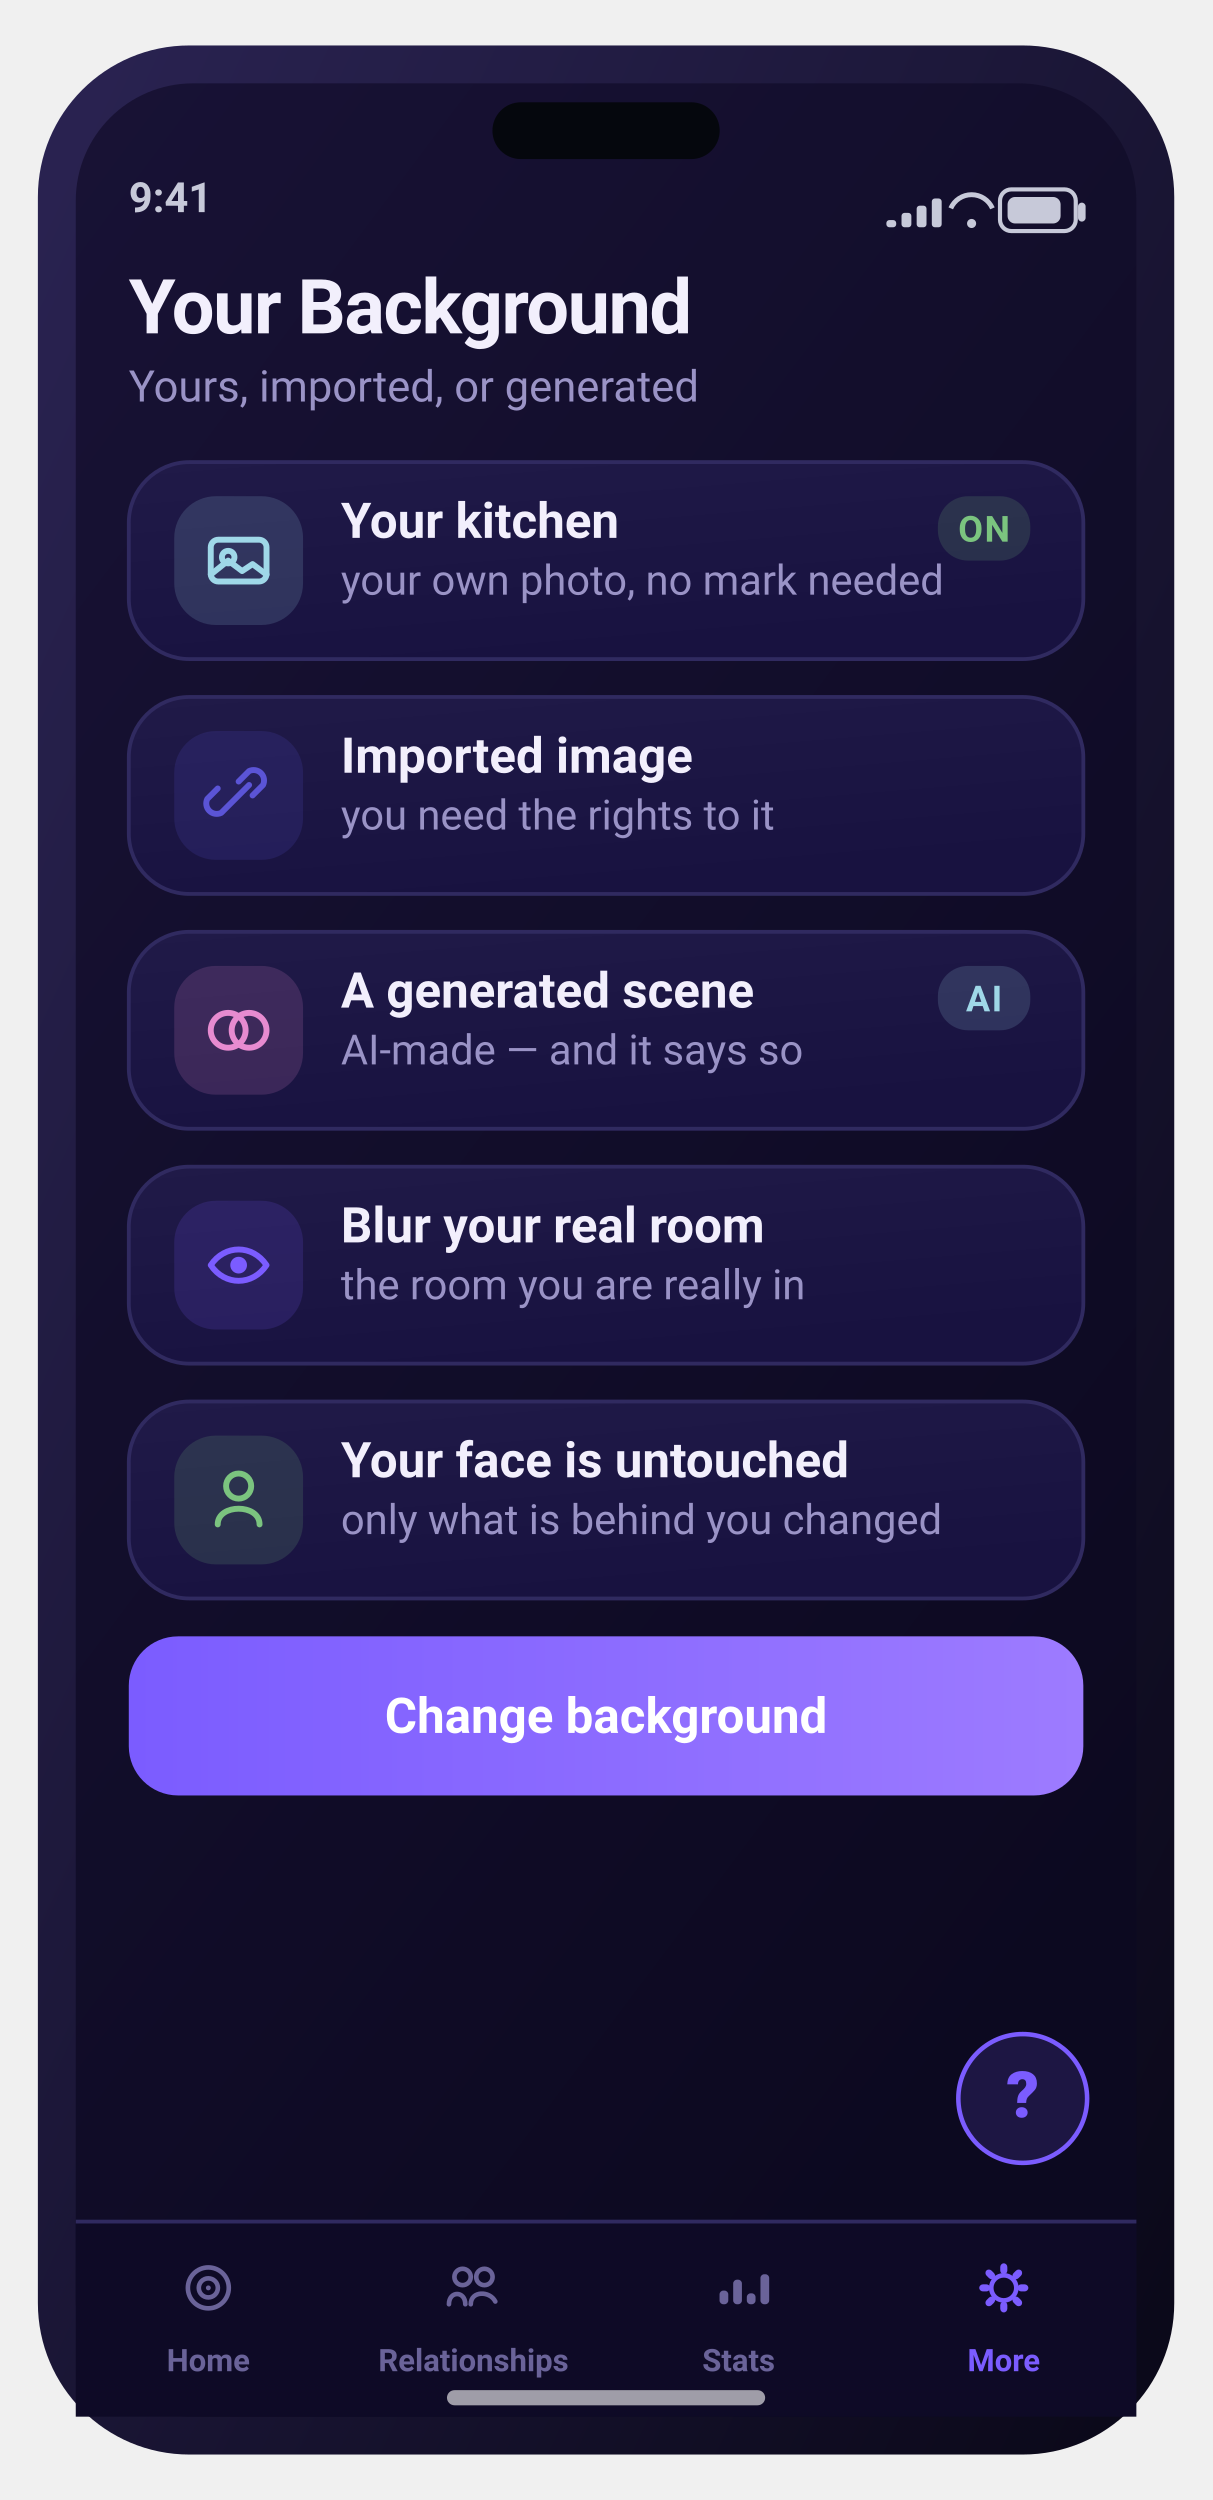
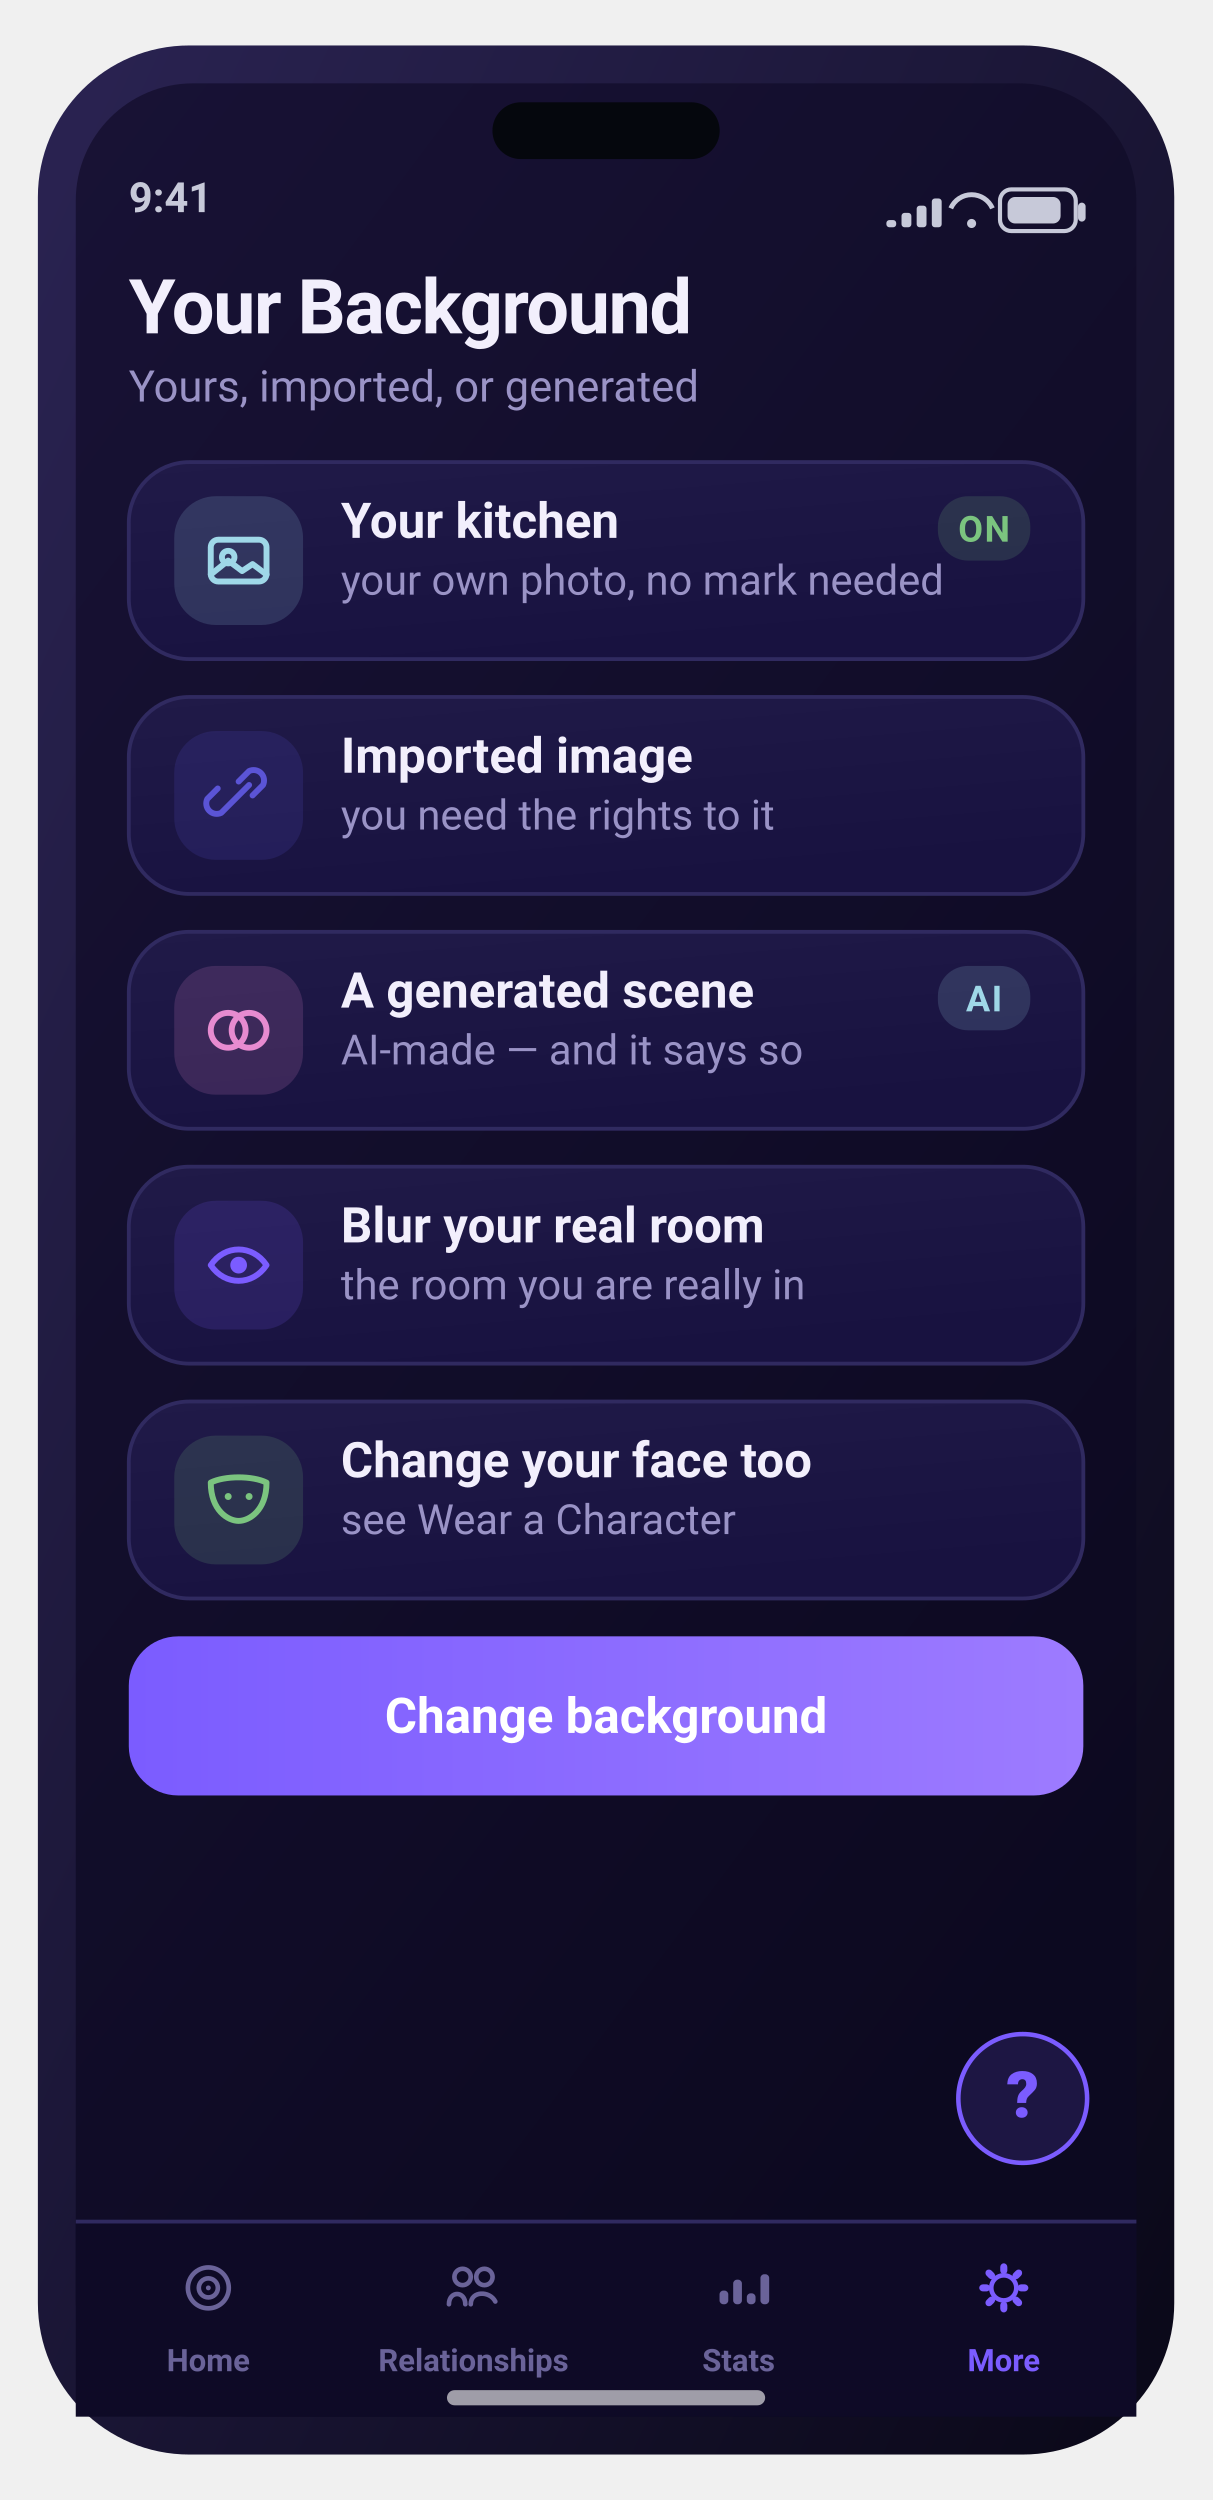
<svg xmlns="http://www.w3.org/2000/svg" width="320" height="660" viewBox="0 0 320 660" role="img" aria-label="Your Background screen">
  <defs>
    <linearGradient id="gScr" x1="0" y1="0" x2="0.6" y2="1">
      <stop offset="0" stop-color="#181235" />
      <stop offset="1" stop-color="#0c0920" />
    </linearGradient>
    <linearGradient id="gFrame" x1="0" y1="0" x2="1" y2="1">
      <stop offset="0" stop-color="#2a2352" />
      <stop offset="1" stop-color="#0a0818" />
    </linearGradient>
    <linearGradient id="gCard" x1="0" y1="0" x2="0.4" y2="1">
      <stop offset="0" stop-color="#201a48" />
      <stop offset="1" stop-color="#181240" />
    </linearGradient>
    <linearGradient id="gBrand" x1="0" y1="0" x2="1" y2="0">
      <stop offset="0" stop-color="#7b5cff" />
      <stop offset="1" stop-color="#9d7bff" />
    </linearGradient>
    <linearGradient id="gAmber" x1="0" y1="0" x2="1" y2="0">
      <stop offset="0" stop-color="#ffb84d" />
      <stop offset="1" stop-color="#ffd27a" />
    </linearGradient>
    <linearGradient id="mV" x1="0" y1="0" x2="1" y2="0">
      <stop offset="0" stop-color="#7b5cff" />
      <stop offset="1" stop-color="#9d7bff" />
    </linearGradient>
    <linearGradient id="mA" x1="0" y1="0" x2="1" y2="0">
      <stop offset="0" stop-color="#ffb84d" />
      <stop offset="1" stop-color="#ff9f45" />
    </linearGradient>
    <linearGradient id="mG" x1="0" y1="0" x2="1" y2="0">
      <stop offset="0" stop-color="#5fb87a" />
      <stop offset="1" stop-color="#7bc47f" />
    </linearGradient>
    <linearGradient id="mC" x1="0" y1="0" x2="1" y2="0">
      <stop offset="0" stop-color="#6bb6d6" />
      <stop offset="1" stop-color="#9fd8e8" />
    </linearGradient>
    <radialGradient id="orb" cx="36%" cy="30%" r="78%">
      <stop offset="0" stop-color="#d9ccff" />
      <stop offset="38%" stop-color="#7b5cff" />
      <stop offset="78%" stop-color="#3f3bc0" />
      <stop offset="100%" stop-color="#140f34" />
    </radialGradient>
    <radialGradient id="glow" cx="50%" cy="50%" r="50%">
      <stop offset="0" stop-color="#9fd8e8" stop-opacity="0.5" />
      <stop offset="1" stop-color="#9fd8e8" stop-opacity="0" />
    </radialGradient>
  </defs>
  <rect x="10.0" y="12.0" width="300.0" height="636.0" rx="40" fill="url(#gFrame)" />
  <rect x="20.0" y="22.0" width="280.0" height="616.0" rx="31" fill="url(#gScr)" />
  <rect x="130.0" y="27.0" width="60.0" height="15.0" rx="7.5" fill="#05070d" />
  <text x="34.0" y="56.0" font-family="-apple-system,BlinkMacSystemFont,'SF Pro Display','SF Pro Text','Segoe UI',Roboto,system-ui,sans-serif" font-size="11" font-weight="600" fill="#c7c9d9" text-anchor="start">9:41</text>
  <rect x="264.0" y="50.0" width="20.0" height="11.0" rx="3" fill="none" stroke="#c7c9d9" stroke-width="1.1" />
  <rect x="266.0" y="52.0" width="14.0" height="7.0" rx="2" fill="#c7c9d9" />
  <rect x="284.6" y="53.5" width="2.0" height="5.0" rx="1" fill="#c7c9d9" />
  <path d="M251 55 a6 6 0 0 1 11 0" fill="none" stroke="#c7c9d9" stroke-width="1.3" />
  <circle cx="256.5" cy="59" r="1.2" fill="#c7c9d9" />
  <rect x="234.0" y="58.1" width="2.6" height="1.9" rx="0.8" fill="#c7c9d9" />
  <rect x="238.0" y="56.2" width="2.6" height="3.8" rx="0.8" fill="#c7c9d9" />
  <rect x="242.0" y="54.3" width="2.6" height="5.7" rx="0.8" fill="#c7c9d9" />
  <rect x="246.0" y="52.4" width="2.6" height="7.6" rx="0.8" fill="#c7c9d9" />
  <text x="34.0" y="88.0" font-family="-apple-system,BlinkMacSystemFont,'SF Pro Display','SF Pro Text','Segoe UI',Roboto,system-ui,sans-serif" font-size="20" font-weight="700" fill="#f2effc" text-anchor="start" letter-spacing="-0.4">Your Background</text>
  <text x="34.0" y="106.0" font-family="-apple-system,BlinkMacSystemFont,'SF Pro Display','SF Pro Text','Segoe UI',Roboto,system-ui,sans-serif" font-size="11.5" font-weight="400" fill="#9a93c6" text-anchor="start">Yours, imported, or generated</text>
  <rect x="34.0" y="122.0" width="252.0" height="52.0" rx="16" fill="url(#gCard)" stroke="#302a60" stroke-width="1" />
  <rect x="46.0" y="131.0" width="34.0" height="34.0" rx="11" fill="rgba(159,216,232,0.16)" />
  <rect x="55.64" y="142.48" width="14.72" height="11.04" rx="2" fill="none" stroke="#9fd8e8" stroke-width="1.56" stroke-linecap="round" stroke-linejoin="round" />
  <circle cx="60.24" cy="147.08" r="1.656" fill="none" stroke="#9fd8e8" stroke-width="1.56" stroke-linecap="round" stroke-linejoin="round" />
  <path d="M55.64 151.68 l4.6 -3.68 3.68 2.76 2.76 -1.84 3.68 2.76" fill="none" stroke="#9fd8e8" stroke-width="1.56" stroke-linecap="round" stroke-linejoin="round" />
  <text x="90.0" y="142.0" font-family="-apple-system,BlinkMacSystemFont,'SF Pro Display','SF Pro Text','Segoe UI',Roboto,system-ui,sans-serif" font-size="13" font-weight="600" fill="#f2effc" text-anchor="start">Your kitchen</text>
  <text x="90.0" y="157.0" font-family="-apple-system,BlinkMacSystemFont,'SF Pro Display','SF Pro Text','Segoe UI',Roboto,system-ui,sans-serif" font-size="11" font-weight="400" fill="#9a93c6" text-anchor="start">your own photo, no mark needed</text>
  <rect x="247.6" y="131.0" width="24.4" height="17.0" rx="8" fill="rgba(123,196,127,0.16)" />
  <text x="259.8" y="143.0" font-family="-apple-system,BlinkMacSystemFont,'SF Pro Display','SF Pro Text','Segoe UI',Roboto,system-ui,sans-serif" font-size="9.5" font-weight="700" fill="#7bc47f" text-anchor="middle" letter-spacing="0.4">ON</text>
  <rect x="34.0" y="184.0" width="252.0" height="52.0" rx="16" fill="url(#gCard)" stroke="#302a60" stroke-width="1" />
  <rect x="46.0" y="193.0" width="34.0" height="34.0" rx="11" fill="rgba(91,84,214,0.16)" />
  <path d="M61.16 211.84 l-2.76 2.76 a2.76 2.76 0 0 1 -3.68 -3.68 l2.76 -2.76 m5.52 -1.84 l2.76 -2.76 a2.76 2.76 0 0 1 3.68 3.68 l-2.76 2.76 M60.24 212.76 l5.52 -5.52" fill="none" stroke="#5b54d6" stroke-width="1.56" stroke-linecap="round" stroke-linejoin="round" />
  <text x="90.0" y="204.0" font-family="-apple-system,BlinkMacSystemFont,'SF Pro Display','SF Pro Text','Segoe UI',Roboto,system-ui,sans-serif" font-size="13" font-weight="600" fill="#f2effc" text-anchor="start">Imported image</text>
  <text x="90.0" y="219.0" font-family="-apple-system,BlinkMacSystemFont,'SF Pro Display','SF Pro Text','Segoe UI',Roboto,system-ui,sans-serif" font-size="11" font-weight="400" fill="#9a93c6" text-anchor="start">you need the rights to it</text>
  <rect x="34.0" y="246.0" width="252.0" height="52.0" rx="16" fill="url(#gCard)" stroke="#302a60" stroke-width="1" />
  <rect x="46.0" y="255.0" width="34.0" height="34.0" rx="11" fill="rgba(231,139,208,0.16)" />
  <circle cx="60.24" cy="272.0" r="4.6" fill="none" stroke="#e78bd0" stroke-width="1.56" stroke-linecap="round" stroke-linejoin="round" />
  <circle cx="65.76" cy="272.0" r="4.6" fill="none" stroke="#e78bd0" stroke-width="1.56" stroke-linecap="round" stroke-linejoin="round" />
  <text x="90.0" y="266.0" font-family="-apple-system,BlinkMacSystemFont,'SF Pro Display','SF Pro Text','Segoe UI',Roboto,system-ui,sans-serif" font-size="13" font-weight="600" fill="#f2effc" text-anchor="start">A generated scene</text>
  <text x="90.0" y="281.0" font-family="-apple-system,BlinkMacSystemFont,'SF Pro Display','SF Pro Text','Segoe UI',Roboto,system-ui,sans-serif" font-size="11" font-weight="400" fill="#9a93c6" text-anchor="start">AI-made — and it says so</text>
  <rect x="247.6" y="255.0" width="24.4" height="17.0" rx="8" fill="rgba(159,216,232,0.16)" />
  <text x="259.8" y="267.0" font-family="-apple-system,BlinkMacSystemFont,'SF Pro Display','SF Pro Text','Segoe UI',Roboto,system-ui,sans-serif" font-size="9.5" font-weight="700" fill="#9fd8e8" text-anchor="middle" letter-spacing="0.4">AI</text>
  <rect x="34.0" y="308.0" width="252.0" height="52.0" rx="16" fill="url(#gCard)" stroke="#302a60" stroke-width="1" />
  <rect x="46.0" y="317.0" width="34.0" height="34.0" rx="11" fill="rgba(123,92,255,0.16)" />
  <path d="M55.64 334.0 c3.68 -5.52 11.04 -5.52 14.72 0 c-3.68 5.52 -11.04 5.52 -14.72 0 Z" fill="none" stroke="#7b5cff" stroke-width="1.56" stroke-linecap="round" stroke-linejoin="round" />
  <circle cx="63" cy="334.0" r="2.208" fill="#7b5cff" />
  <text x="90.0" y="328.0" font-family="-apple-system,BlinkMacSystemFont,'SF Pro Display','SF Pro Text','Segoe UI',Roboto,system-ui,sans-serif" font-size="13" font-weight="600" fill="#f2effc" text-anchor="start">Blur your real room</text>
  <text x="90.0" y="343.0" font-family="-apple-system,BlinkMacSystemFont,'SF Pro Display','SF Pro Text','Segoe UI',Roboto,system-ui,sans-serif" font-size="11" font-weight="400" fill="#9a93c6" text-anchor="start">the room you are really in</text>
  <rect x="34.0" y="370.0" width="252.0" height="52.0" rx="16" fill="url(#gCard)" stroke="#302a60" stroke-width="1" />
  <rect x="46.0" y="379.0" width="34.0" height="34.0" rx="11" fill="rgba(123,196,127,0.16)" />
-   <circle cx="63" cy="392.32" r="3.312" fill="none" stroke="#7bc47f" stroke-width="1.56" stroke-linecap="round" stroke-linejoin="round" />
-   <path d="M57.48 402.44 c0 -5.52 11.04 -5.52 11.04 0" fill="none" stroke="#7bc47f" stroke-width="1.56" stroke-linecap="round" stroke-linejoin="round" />
-   <text x="90.0" y="390.0" font-family="-apple-system,BlinkMacSystemFont,'SF Pro Display','SF Pro Text','Segoe UI',Roboto,system-ui,sans-serif" font-size="13" font-weight="600" fill="#f2effc" text-anchor="start">Your face is untouched</text>
-   <text x="90.0" y="405.0" font-family="-apple-system,BlinkMacSystemFont,'SF Pro Display','SF Pro Text','Segoe UI',Roboto,system-ui,sans-serif" font-size="11" font-weight="400" fill="#9a93c6" text-anchor="start">only what is behind you changed</text>
+   <path d="M55.64 391.4 c3.68 -1.84 11.04 -1.84 14.72 0 c0 7.36 -4.6 10.12 -7.36 10.12 c-2.76 0 -7.36 -2.76 -7.36 -10.12 Z" fill="none" stroke="#7bc47f" stroke-width="1.56" stroke-linecap="round" stroke-linejoin="round" />
+   <circle cx="60.24" cy="395.08" r="0.92" fill="#7bc47f" />
+   <circle cx="65.76" cy="395.08" r="0.92" fill="#7bc47f" />
+   <text x="90.0" y="390.0" font-family="-apple-system,BlinkMacSystemFont,'SF Pro Display','SF Pro Text','Segoe UI',Roboto,system-ui,sans-serif" font-size="13" font-weight="600" fill="#f2effc" text-anchor="start">Change your face too</text>
+   <text x="90.0" y="405.0" font-family="-apple-system,BlinkMacSystemFont,'SF Pro Display','SF Pro Text','Segoe UI',Roboto,system-ui,sans-serif" font-size="11" font-weight="400" fill="#9a93c6" text-anchor="start">see Wear a Character</text>
  <rect x="34.0" y="432.0" width="252.0" height="42.0" rx="13" fill="url(#gBrand)" />
  <text x="160.0" y="457.5" font-family="-apple-system,BlinkMacSystemFont,'SF Pro Display','SF Pro Text','Segoe UI',Roboto,system-ui,sans-serif" font-size="13" font-weight="700" fill="#fff" text-anchor="middle">Change background</text>
  <rect x="20.0" y="586.0" width="280.0" height="52.0" rx="0" fill="#0e0a26" />
  <rect x="20" y="586" width="280" height="1" fill="#302a60" />
  <circle cx="55.0" cy="604" r="5.4" fill="none" stroke="#6a6399" stroke-width="1.22" stroke-linecap="round" stroke-linejoin="round" />
  <circle cx="55.0" cy="604" r="2.52" fill="none" stroke="#6a6399" stroke-width="1.22" stroke-linecap="round" stroke-linejoin="round" />
  <circle cx="55.0" cy="604" r="0.648" fill="#6a6399" />
  <text x="55.0" y="626.0" font-family="-apple-system,BlinkMacSystemFont,'SF Pro Display','SF Pro Text','Segoe UI',Roboto,system-ui,sans-serif" font-size="8.2" font-weight="600" fill="#6a6399" text-anchor="middle">Home</text>
  <circle cx="122.12" cy="601.12" r="2.16" fill="none" stroke="#6a6399" stroke-width="1.22" stroke-linecap="round" stroke-linejoin="round" />
  <circle cx="127.88" cy="601.12" r="2.16" fill="none" stroke="#6a6399" stroke-width="1.22" stroke-linecap="round" stroke-linejoin="round" />
  <path d="M118.52 608.32 c0 -3.6 4.32 -3.6 4.32 0 M124.28 608.32 c0 -3.6 5.04 -3.6 6.48 -0.72" fill="none" stroke="#6a6399" stroke-width="1.22" stroke-linecap="round" stroke-linejoin="round" />
  <text x="125.0" y="626.0" font-family="-apple-system,BlinkMacSystemFont,'SF Pro Display','SF Pro Text','Segoe UI',Roboto,system-ui,sans-serif" font-size="8.2" font-weight="600" fill="#6a6399" text-anchor="middle">Relationships</text>
  <rect x="189.96" y="604.72" width="2.304" height="3.6" rx="1" fill="#6a6399" />
  <rect x="193.56" y="601.84" width="2.304" height="6.48" rx="1" fill="#6a6399" />
  <rect x="197.16" y="605.44" width="2.304" height="2.88" rx="1" fill="#6a6399" />
  <rect x="200.76" y="600.4" width="2.304" height="7.92" rx="1" fill="#6a6399" />
  <text x="195.0" y="626.0" font-family="-apple-system,BlinkMacSystemFont,'SF Pro Display','SF Pro Text','Segoe UI',Roboto,system-ui,sans-serif" font-size="8.2" font-weight="600" fill="#6a6399" text-anchor="middle">Stats</text>
  <rect x="264.064" y="597.52" width="1.872" height="2.88" rx="1" transform="rotate(0 265.0 604)" fill="#7b5cff" />
  <rect x="264.064" y="597.52" width="1.872" height="2.88" rx="1" transform="rotate(45 265.0 604)" fill="#7b5cff" />
  <rect x="264.064" y="597.52" width="1.872" height="2.88" rx="1" transform="rotate(90 265.0 604)" fill="#7b5cff" />
  <rect x="264.064" y="597.52" width="1.872" height="2.88" rx="1" transform="rotate(135 265.0 604)" fill="#7b5cff" />
  <rect x="264.064" y="597.52" width="1.872" height="2.88" rx="1" transform="rotate(180 265.0 604)" fill="#7b5cff" />
  <rect x="264.064" y="597.52" width="1.872" height="2.88" rx="1" transform="rotate(225 265.0 604)" fill="#7b5cff" />
  <rect x="264.064" y="597.52" width="1.872" height="2.88" rx="1" transform="rotate(270 265.0 604)" fill="#7b5cff" />
  <rect x="264.064" y="597.52" width="1.872" height="2.88" rx="1" transform="rotate(315 265.0 604)" fill="#7b5cff" />
  <circle cx="265.0" cy="604" r="3.312" fill="none" stroke="#7b5cff" stroke-width="1.22" stroke-linecap="round" stroke-linejoin="round" />
  <text x="265.0" y="626.0" font-family="-apple-system,BlinkMacSystemFont,'SF Pro Display','SF Pro Text','Segoe UI',Roboto,system-ui,sans-serif" font-size="8.2" font-weight="600" fill="#7b5cff" text-anchor="middle">More</text>
  <circle cx="270" cy="554" r="17" fill="rgba(123,92,255,0.16)" stroke="#7b5cff" stroke-width="1.2" />
  <text x="270.0" y="559.0" font-family="-apple-system,BlinkMacSystemFont,'SF Pro Display','SF Pro Text','Segoe UI',Roboto,system-ui,sans-serif" font-size="17" font-weight="800" fill="#7b5cff" text-anchor="middle">?</text>
  <rect x="118.0" y="631.0" width="84.0" height="4.0" rx="2" fill="rgba(255,255,255,0.6)" />
</svg>
